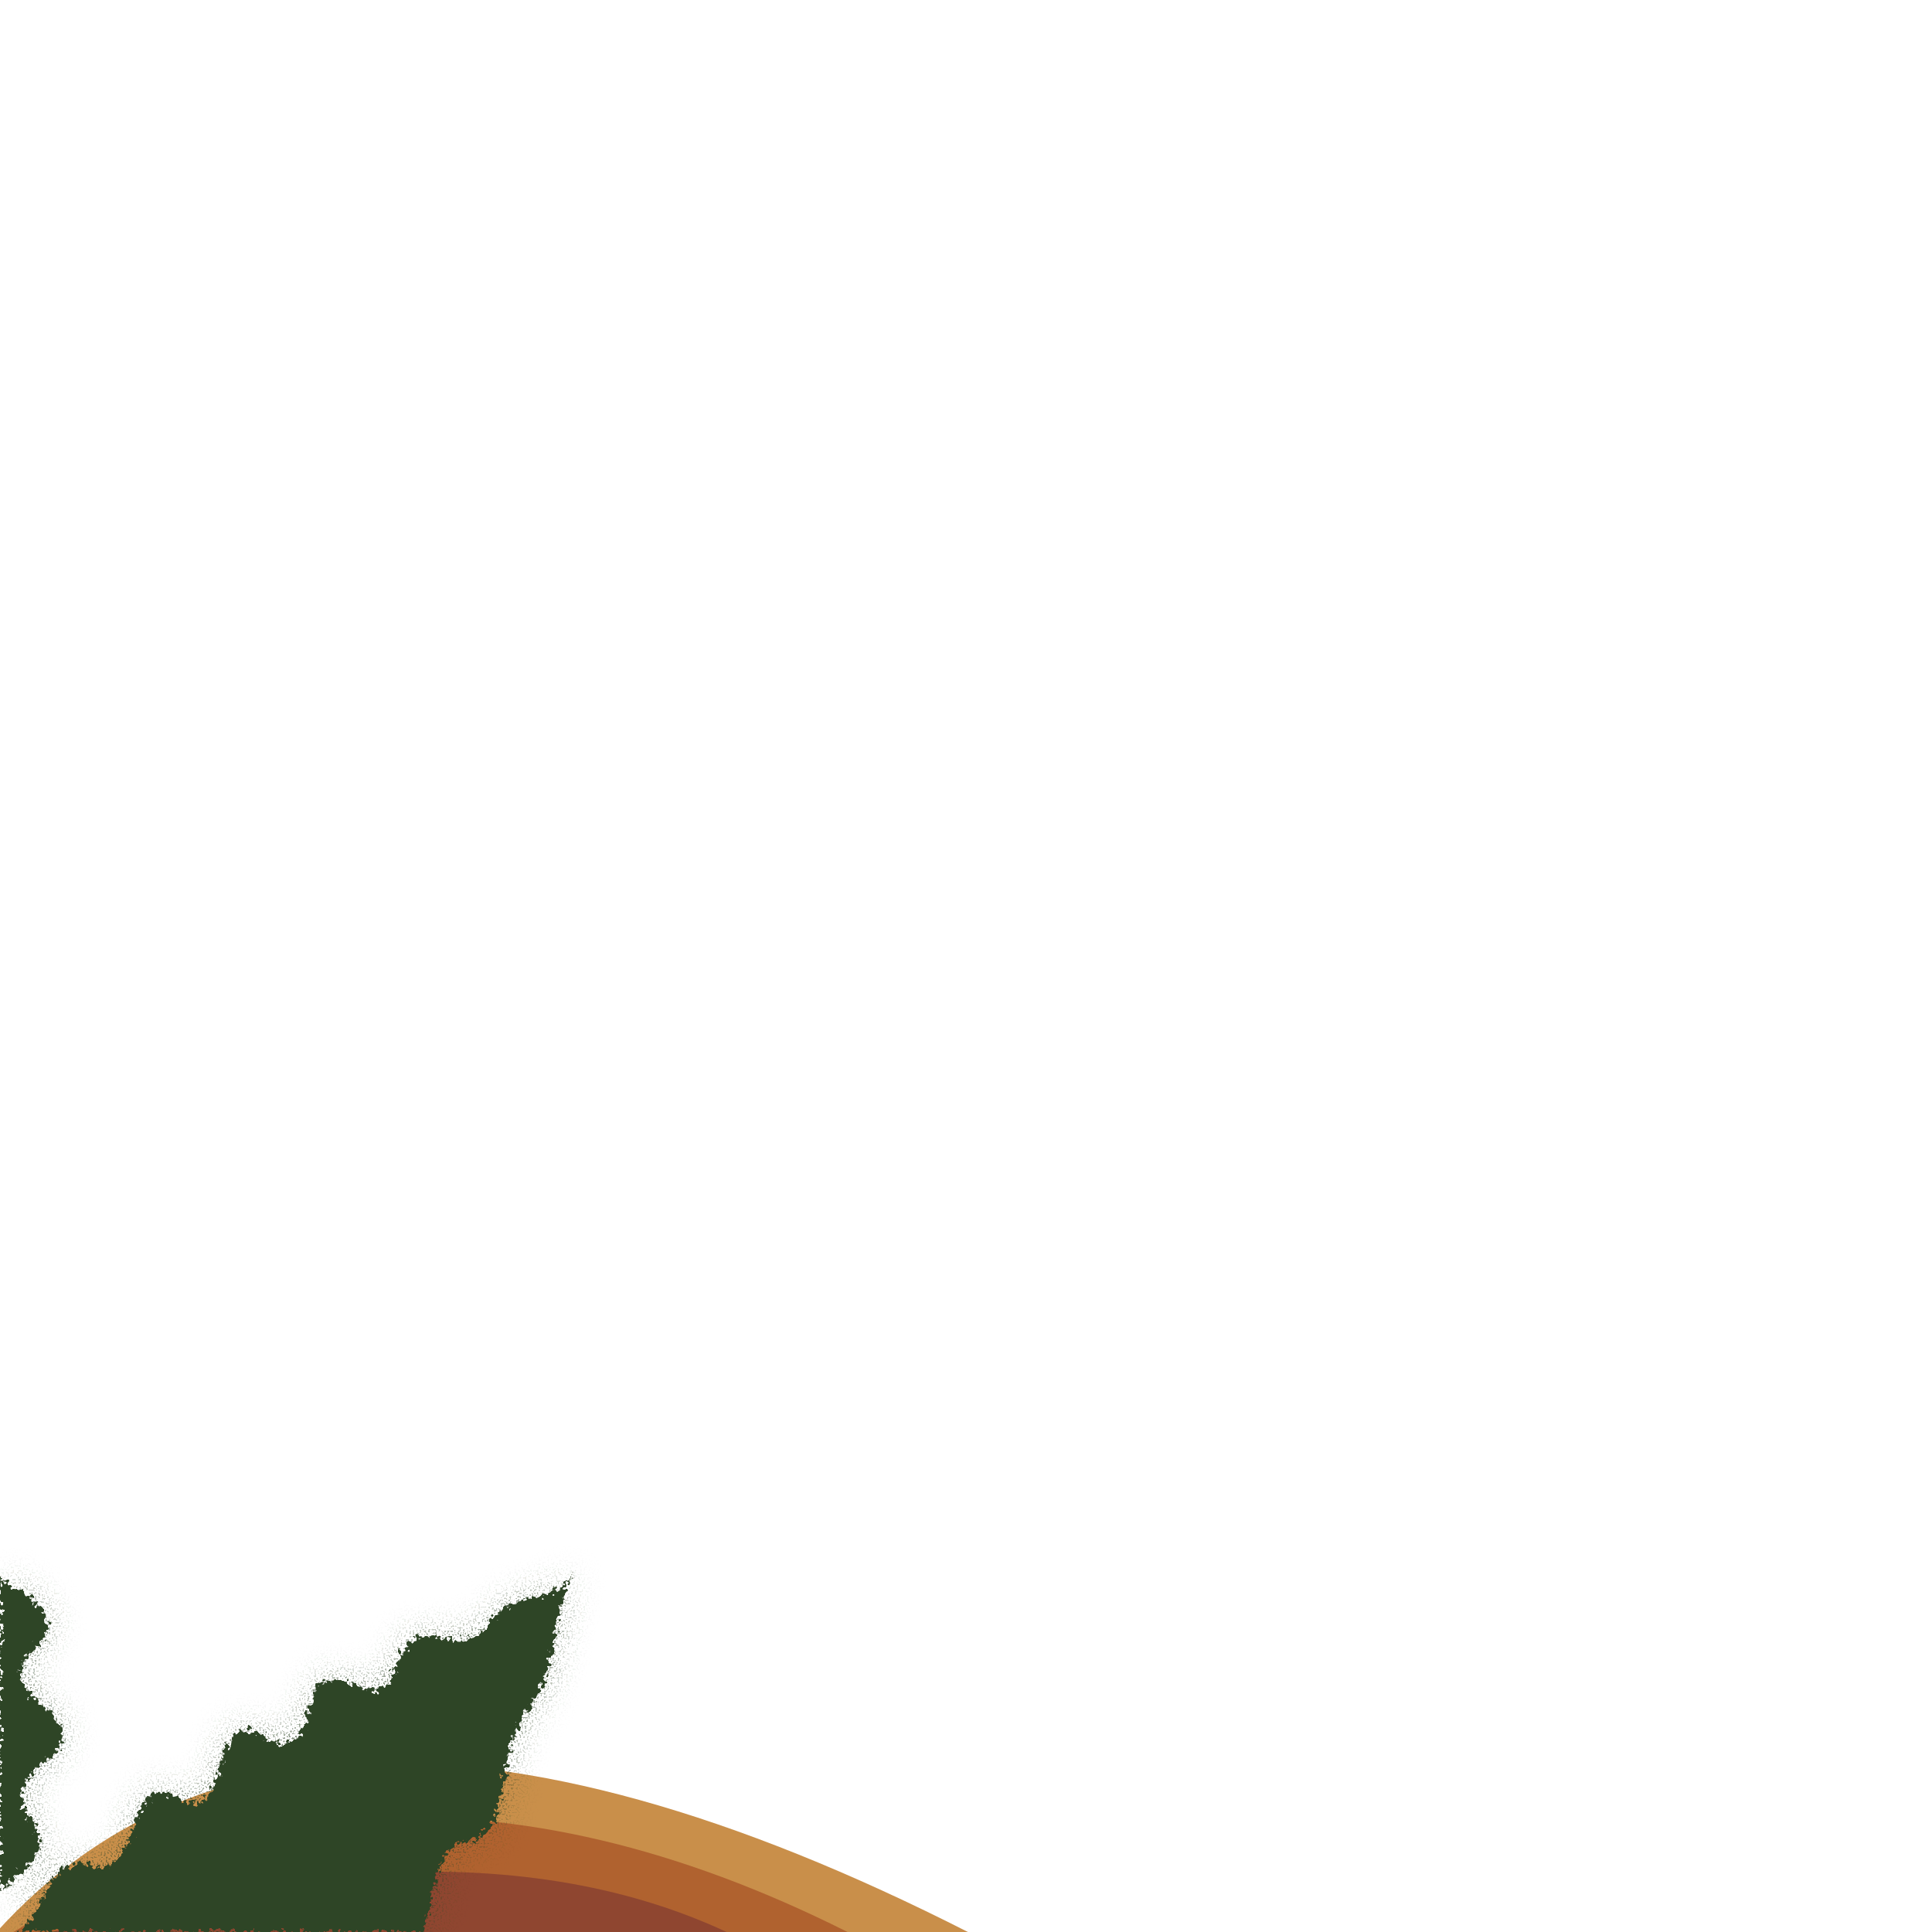
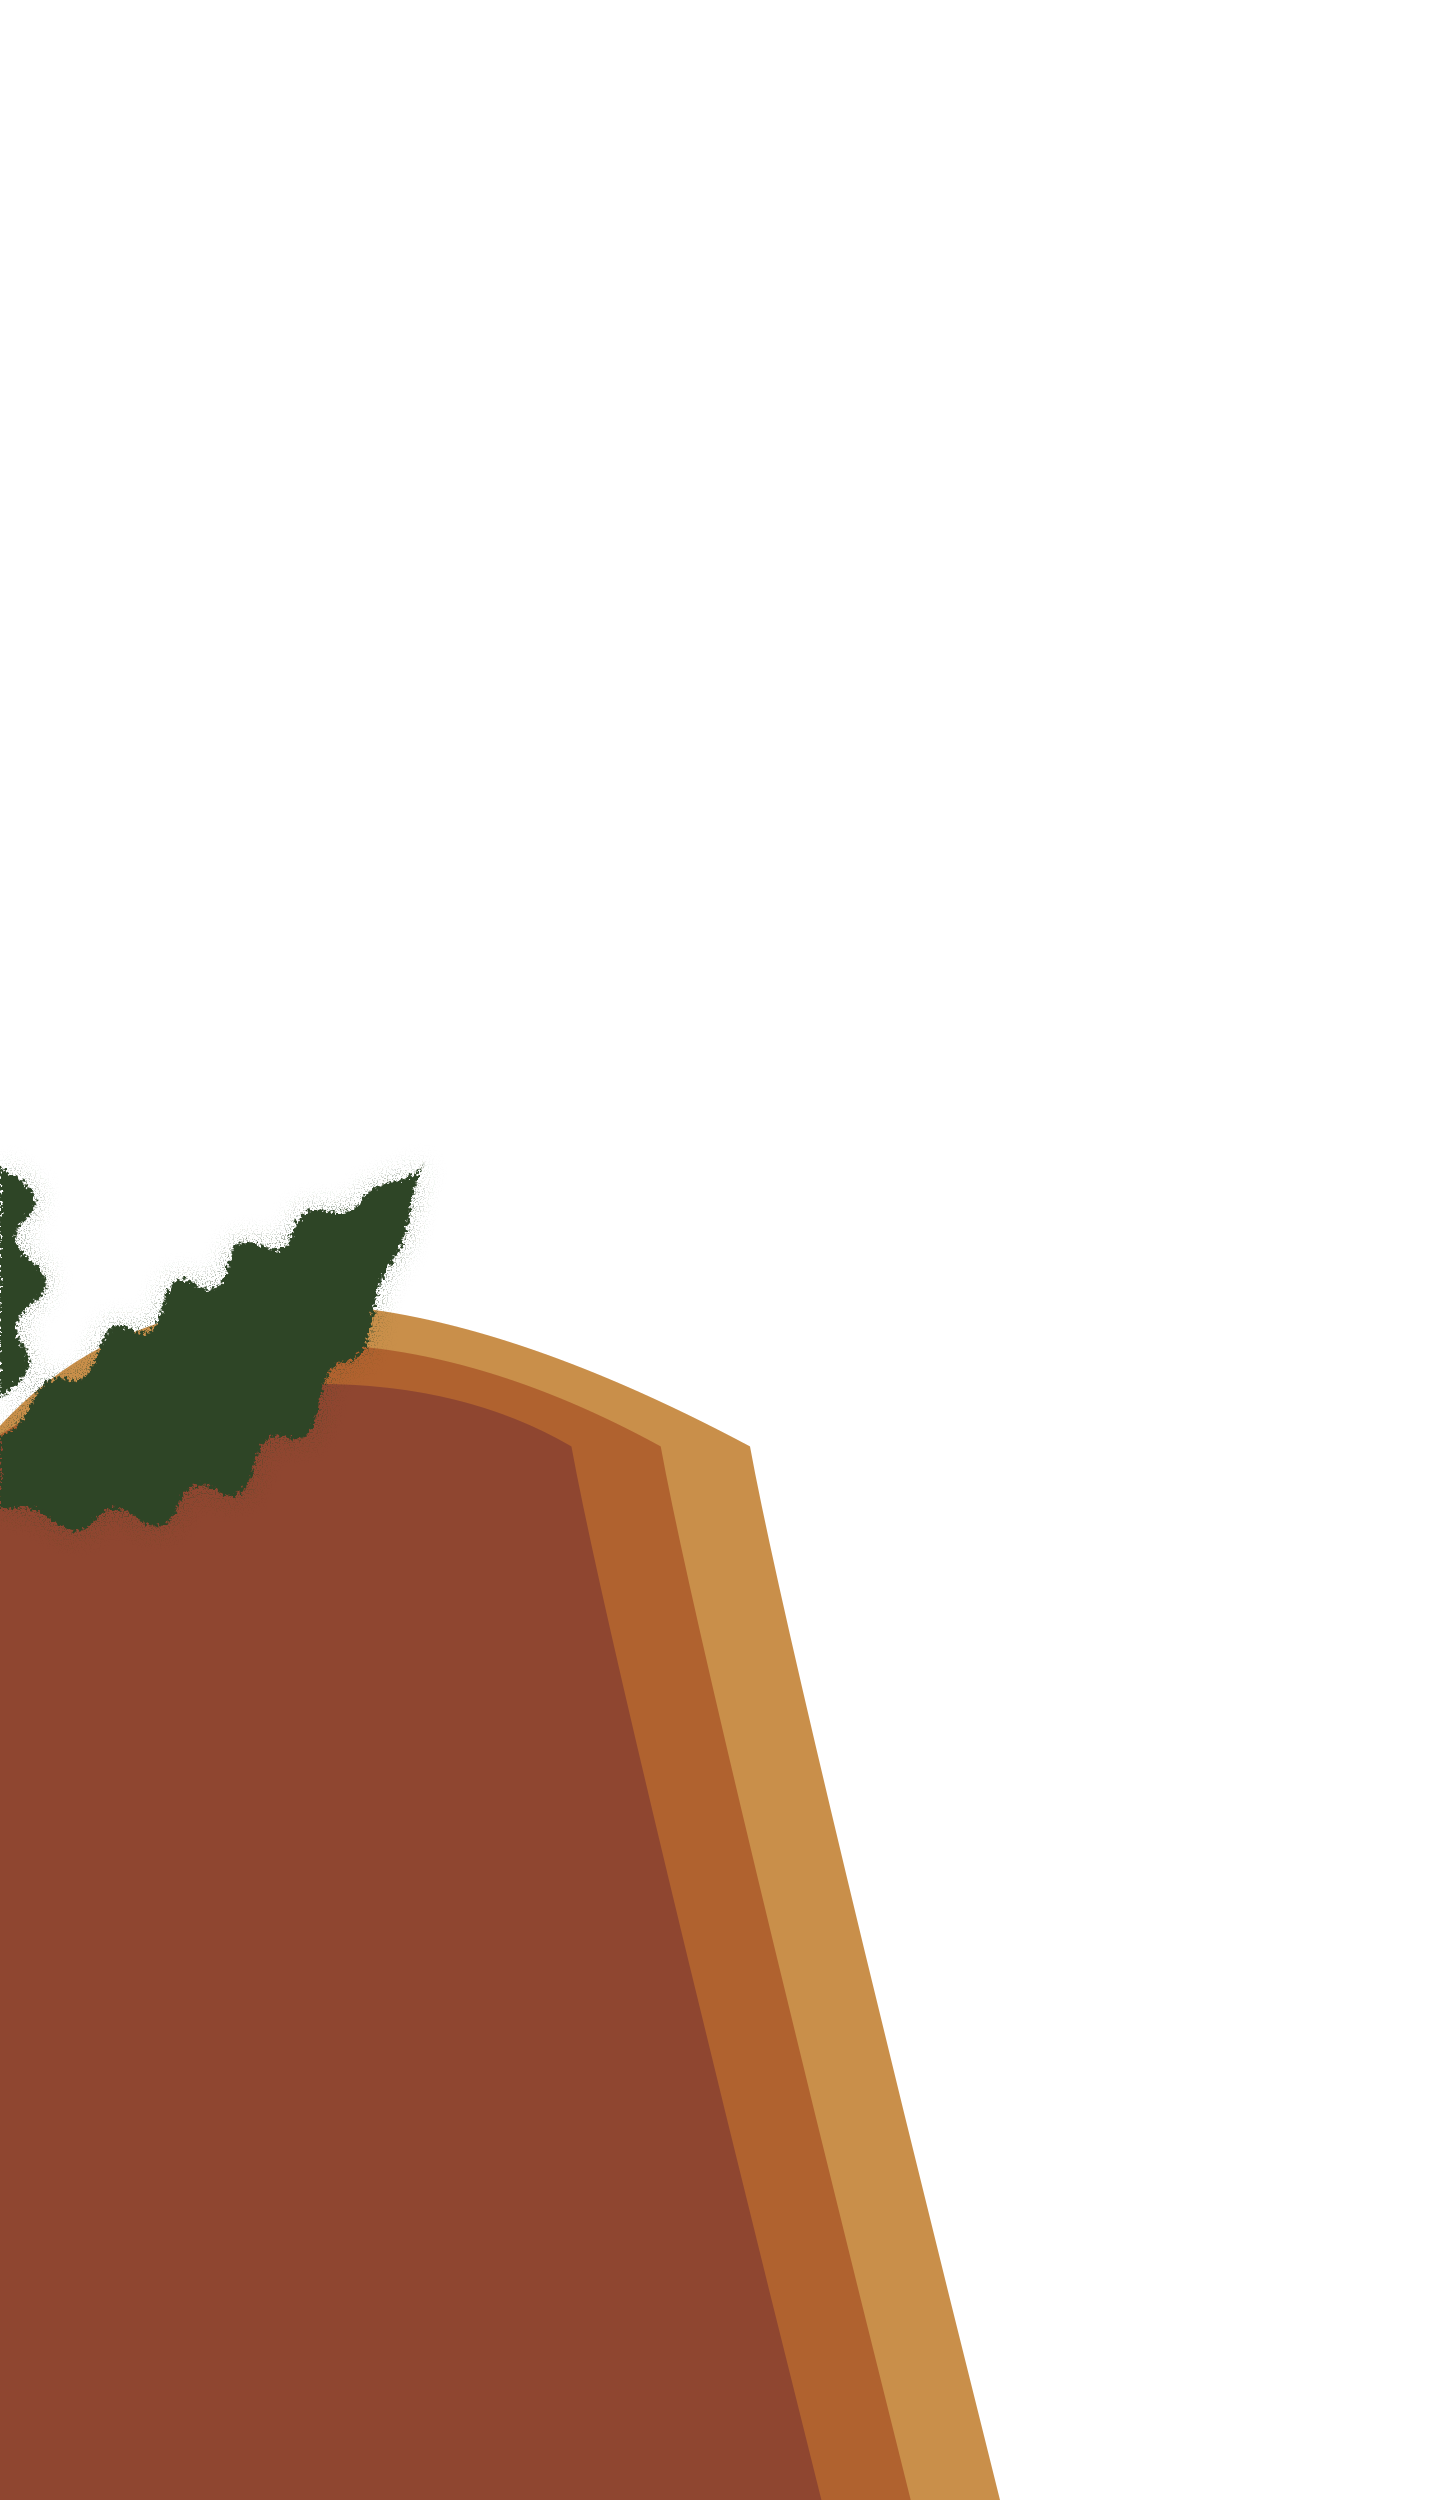
- <svg xmlns="http://www.w3.org/2000/svg" viewBox="0 0 800 800" width="800" height="800" aria-hidden="true">
+ <svg xmlns="http://www.w3.org/2000/svg" viewBox="0 0 800 1400" width="800" height="1400" aria-hidden="true">
  <defs>
    <filter id="f" x="-8%" y="-8%" width="116%" height="116%">
      <feTurbulence type="fractalNoise" baseFrequency="0.5" numOctaves="2" seed="4" result="g" />
      <feDisplacementMap in="SourceGraphic" in2="g" scale="7" xChannelSelector="R" yChannelSelector="G" result="r" />
      <feGaussianBlur in="SourceAlpha" stdDeviation="7" result="h" />
      <feTurbulence type="fractalNoise" baseFrequency="1.4" numOctaves="1" seed="9" result="d" />
      <feColorMatrix in="d" type="matrix" values="0 0 0 0 0  0 0 0 0 0  0 0 0 0 0  0 0 0 10 -5.4" result="m" />
      <feComposite in="h" in2="m" operator="in" result="s" />
      <feFlood flood-color="#2f4426" />
      <feComposite in2="s" operator="in" result="p" />
      <feMerge>
        <feMergeNode in="p" />
        <feMergeNode in="r" />
      </feMerge>
    </filter>
  </defs>
-   <path d="M-10,810 Q120,650 420,810Z" fill="#c98f4a" />
-   <path d="M-10,810 Q160,695 370,810Z" fill="#b0622f" />
-   <path d="M-10,810 Q200,740 320,810Z" fill="#8f4630" />
+   <path d="M-10,1400 L-10,810 Q120,650 420,810 Q440,920 560,1400Z" fill="#c98f4a" />
+   <path d="M-10,1400 L-10,810 Q160,695 370,810 Q390,920 510,1400Z" fill="#b0622f" />
+   <path d="M-10,1400 L-10,810 Q200,740 320,810 Q340,920 460,1400Z" fill="#8f4630" />
  <g filter="url(#f)">
    <path d="M-30.0,830.0 Q-30.0,830.0 -30.0,830.0 Q-30.0,830.0 -17.5,838.8 Q-5.0,847.6 6.0,844.5 Q16.9,841.4 30.6,852.1 Q44.3,862.9 53.6,851.0 Q62.9,839.0 77.5,850.4 Q92.2,861.7 99.4,843.4 Q106.7,825.2 121.6,834.6 Q136.5,844.1 141.7,821.9 Q146.9,799.8 160.9,805.0 Q174.9,810.1 178.5,786.8 Q182.0,763.5 193.8,762.3 Q205.5,761.2 208.3,739.2 Q211.0,717.2 218.8,707.7 Q226.5,698.3 229.3,679.3 Q232.0,660.4 238.4,649.7 Q244.9,639.1 250.8,627.9 Q256.7,616.8 270.4,633.5 Q284.0,650.2 270.4,633.5 Q256.7,616.8 250.8,627.9 Q244.9,639.1 238.4,649.7 Q232.0,660.4 220.8,661.6 Q209.6,662.8 202.5,672.5 Q195.4,682.1 182.3,678.1 Q169.2,674.0 164.3,689.5 Q159.4,705.1 145.5,697.3 Q131.6,689.5 127.4,708.9 Q123.2,728.4 109.5,719.2 Q95.8,710.1 91.2,731.2 Q86.5,752.3 73.7,744.4 Q60.9,736.4 55.0,756.8 Q49.0,777.1 37.3,772.7 Q25.6,768.4 17.9,785.3 Q10.2,802.3 -0.5,804.0 Q-11.1,805.7 -20.6,817.9 Q-30.0,830.0 -30.0,830.0Z M-30.0,830.0 Q-30.0,830.0 -30.0,830.0 Q-30.0,830.0 -18.2,820.1 Q-6.4,810.2 -6.4,798.5 Q-6.4,786.8 7.6,776.3 Q21.7,765.8 12.6,753.4 Q3.6,741.0 18.4,729.6 Q33.2,718.3 17.5,706.2 Q1.8,694.1 14.8,682.0 Q27.8,670.0 7.8,658.8 Q-12.2,647.6 -3.6,635.3 Q5.1,622.9 -16.6,613.0 Q-38.2,603.1 -36.3,591.3 Q-34.4,579.4 -55.0,570.7 Q-75.6,561.9 -82.8,551.7 Q-90.0,541.5 -107.7,533.6 Q-125.4,525.7 -134.1,516.4 Q-142.8,507.2 -152.2,498.3 Q-161.6,489.4 -141.4,480.5 Q-121.2,471.7 -141.4,480.5 Q-161.6,489.4 -152.2,498.3 Q-142.8,507.2 -134.1,516.4 Q-125.4,525.7 -127.1,537.0 Q-128.7,548.3 -121.2,558.0 Q-113.6,567.6 -120.9,579.4 Q-128.1,591.1 -114.3,600.2 Q-100.5,609.3 -111.6,620.9 Q-122.7,632.4 -105.1,641.9 Q-87.4,651.3 -99.8,662.3 Q-112.1,673.3 -93.0,683.7 Q-73.8,694.0 -84.8,704.5 Q-95.9,715.0 -77.8,726.4 Q-59.8,737.7 -67.1,748.1 Q-74.4,758.5 -60.1,770.7 Q-45.8,782.9 -47.1,793.8 Q-48.3,804.8 -39.1,817.4 Q-30.0,830.0 -30.0,830.0Z" fill="#2f4426" />
  </g>
</svg>
